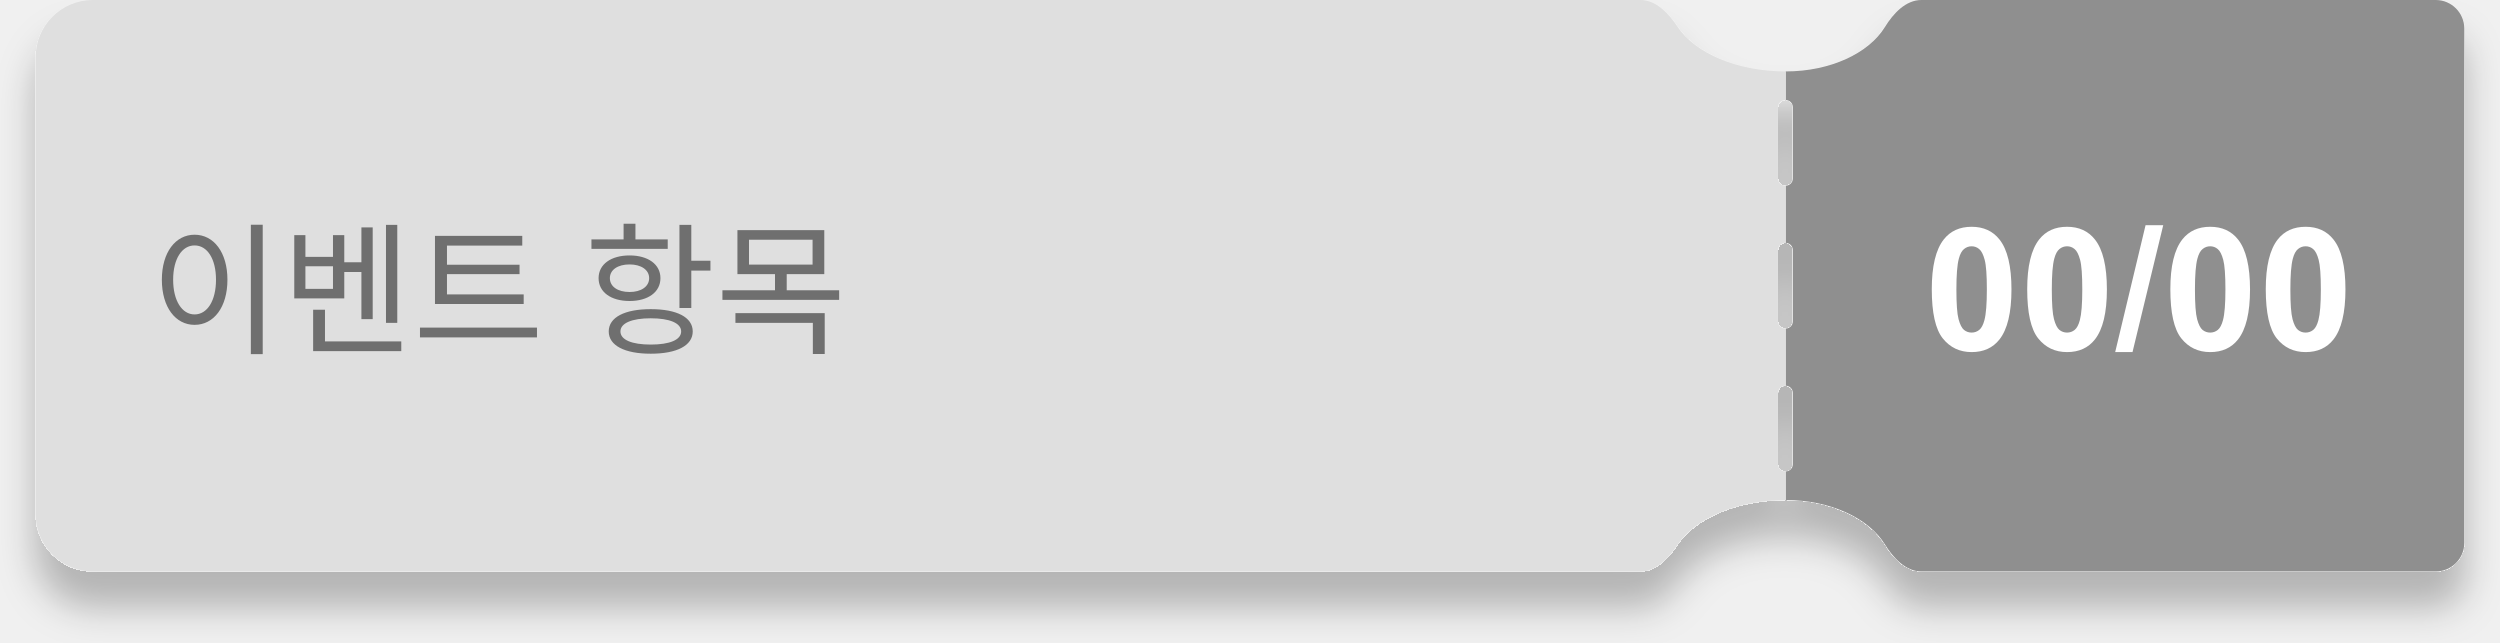
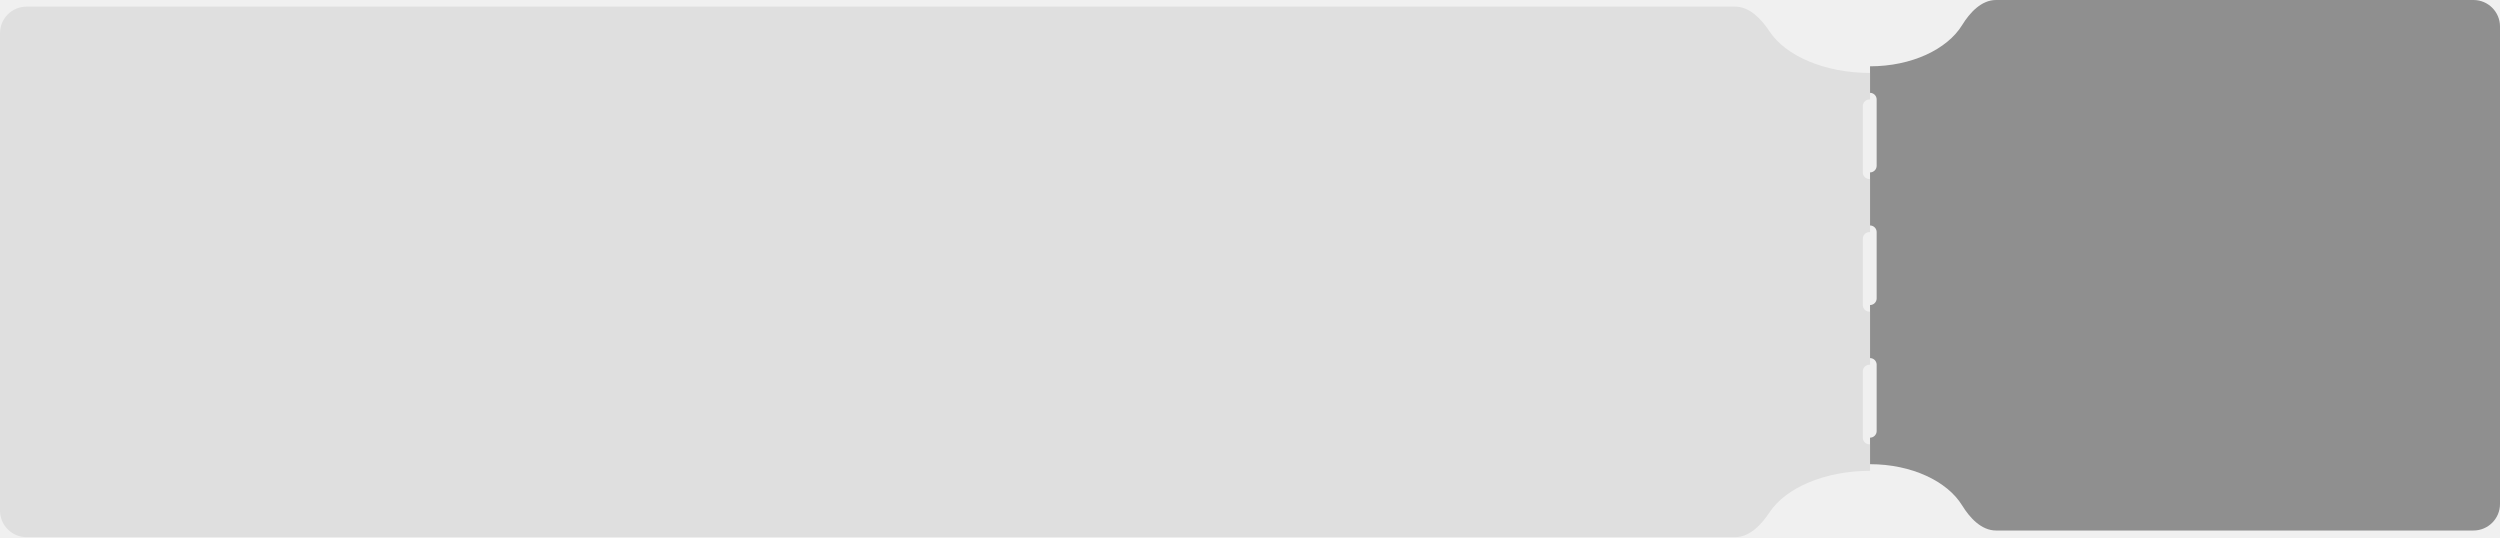
- <svg xmlns="http://www.w3.org/2000/svg" width="350" height="90" viewBox="0 0 350 90" fill="none">
-   <g filter="url(#filter0_d_206_2201)">
-     <path fill-rule="evenodd" clip-rule="evenodd" d="M263.886 3.789C261.647 7.433 256.273 10 250 10V14C250.552 14 251 14.448 251 15V25C251 25.552 250.552 26 250 26V34C250.552 34 251 34.448 251 35V45C251 45.552 250.552 46 250 46V54C250.552 54 251 54.448 251 55V65C251 65.552 250.552 66 250 66V70C256.273 70 261.647 72.567 263.886 76.211C265.043 78.094 266.791 80 269 80H341C343.209 80 345 78.209 345 76V4C345 1.791 343.209 0 341 0H269C266.791 0 265.043 1.906 263.886 3.789Z" fill="#8F8F8F" />
-     <path d="M276.027 31.75C277.691 31.75 278.992 32.344 279.93 33.531C281.047 34.938 281.605 37.27 281.605 40.527C281.605 43.777 281.043 46.113 279.918 47.535C278.988 48.707 277.691 49.293 276.027 49.293C274.355 49.293 273.008 48.652 271.984 47.371C270.961 46.082 270.449 43.789 270.449 40.492C270.449 37.258 271.012 34.93 272.137 33.508C273.066 32.336 274.363 31.75 276.027 31.75ZM276.027 34.48C275.629 34.48 275.273 34.609 274.961 34.867C274.648 35.117 274.406 35.57 274.234 36.227C274.008 37.078 273.895 38.512 273.895 40.527C273.895 42.543 273.996 43.93 274.199 44.688C274.402 45.438 274.656 45.938 274.961 46.188C275.273 46.438 275.629 46.562 276.027 46.562C276.426 46.562 276.781 46.438 277.094 46.188C277.406 45.93 277.648 45.473 277.82 44.816C278.047 43.973 278.16 42.543 278.16 40.527C278.16 38.512 278.059 37.129 277.855 36.379C277.652 35.621 277.395 35.117 277.082 34.867C276.777 34.609 276.426 34.48 276.027 34.48ZM289.387 31.75C291.051 31.75 292.352 32.344 293.289 33.531C294.406 34.938 294.965 37.27 294.965 40.527C294.965 43.777 294.402 46.113 293.277 47.535C292.348 48.707 291.051 49.293 289.387 49.293C287.715 49.293 286.367 48.652 285.344 47.371C284.32 46.082 283.809 43.789 283.809 40.492C283.809 37.258 284.371 34.93 285.496 33.508C286.426 32.336 287.723 31.75 289.387 31.75ZM289.387 34.48C288.988 34.48 288.633 34.609 288.32 34.867C288.008 35.117 287.766 35.57 287.594 36.227C287.367 37.078 287.254 38.512 287.254 40.527C287.254 42.543 287.355 43.93 287.559 44.688C287.762 45.438 288.016 45.938 288.32 46.188C288.633 46.438 288.988 46.562 289.387 46.562C289.785 46.562 290.141 46.438 290.453 46.188C290.766 45.93 291.008 45.473 291.18 44.816C291.406 43.973 291.52 42.543 291.52 40.527C291.52 38.512 291.418 37.129 291.215 36.379C291.012 35.621 290.754 35.117 290.441 34.867C290.137 34.609 289.785 34.48 289.387 34.48ZM296.125 49.293L300.379 31.527H302.852L298.551 49.293H296.125ZM309.426 31.75C311.09 31.75 312.391 32.344 313.328 33.531C314.445 34.938 315.004 37.27 315.004 40.527C315.004 43.777 314.441 46.113 313.316 47.535C312.387 48.707 311.09 49.293 309.426 49.293C307.754 49.293 306.406 48.652 305.383 47.371C304.359 46.082 303.848 43.789 303.848 40.492C303.848 37.258 304.41 34.93 305.535 33.508C306.465 32.336 307.762 31.75 309.426 31.75ZM309.426 34.48C309.027 34.48 308.672 34.609 308.359 34.867C308.047 35.117 307.805 35.57 307.633 36.227C307.406 37.078 307.293 38.512 307.293 40.527C307.293 42.543 307.395 43.93 307.598 44.688C307.801 45.438 308.055 45.938 308.359 46.188C308.672 46.438 309.027 46.562 309.426 46.562C309.824 46.562 310.18 46.438 310.492 46.188C310.805 45.93 311.047 45.473 311.219 44.816C311.445 43.973 311.559 42.543 311.559 40.527C311.559 38.512 311.457 37.129 311.254 36.379C311.051 35.621 310.793 35.117 310.48 34.867C310.176 34.609 309.824 34.48 309.426 34.48ZM322.785 31.75C324.449 31.75 325.75 32.344 326.688 33.531C327.805 34.938 328.363 37.27 328.363 40.527C328.363 43.777 327.801 46.113 326.676 47.535C325.746 48.707 324.449 49.293 322.785 49.293C321.113 49.293 319.766 48.652 318.742 47.371C317.719 46.082 317.207 43.789 317.207 40.492C317.207 37.258 317.77 34.93 318.895 33.508C319.824 32.336 321.121 31.75 322.785 31.75ZM322.785 34.48C322.387 34.48 322.031 34.609 321.719 34.867C321.406 35.117 321.164 35.57 320.992 36.227C320.766 37.078 320.652 38.512 320.652 40.527C320.652 42.543 320.754 43.93 320.957 44.688C321.16 45.438 321.414 45.938 321.719 46.188C322.031 46.438 322.387 46.562 322.785 46.562C323.184 46.562 323.539 46.438 323.852 46.188C324.164 45.93 324.406 45.473 324.578 44.816C324.805 43.973 324.918 42.543 324.918 40.527C324.918 38.512 324.816 37.129 324.613 36.379C324.41 35.621 324.152 35.117 323.84 34.867C323.535 34.609 323.184 34.48 322.785 34.48Z" fill="white" />
-     <path fill-rule="evenodd" clip-rule="evenodd" d="M224 0V80H229.667C231.876 80 233.638 78.084 234.859 76.243C237.285 72.582 243.15 70 250 70V66H249.911C249.359 66 248.911 65.552 248.911 65V55C248.911 54.448 249.359 54 249.911 54H250V46H249.911C249.359 46 248.911 45.552 248.911 45V35C248.911 34.448 249.359 34 249.911 34H250V26H249.911C249.359 26 248.911 25.552 248.911 25V15C248.911 14.448 249.359 14 249.911 14H250V10C243.15 10 237.285 7.418 234.859 3.757C233.638 1.916 231.876 0 229.667 0H224Z" fill="#DFDFDF" />
-     <path d="M5 8C5 3.582 8.582 0 13 0H224V80H13C8.582 80 5 76.418 5 72V8Z" fill="#DFDFDF" />
-     <path d="M35.12 31.46V49.58H36.78V31.46H35.12ZM27.24 32.86C24.58 32.86 22.66 35.32 22.66 39.16C22.66 43.02 24.58 45.48 27.24 45.48C29.92 45.48 31.84 43.02 31.84 39.16C31.84 35.32 29.92 32.86 27.24 32.86ZM27.24 34.36C29.02 34.36 30.24 36.24 30.24 39.16C30.24 42.1 29.02 44.02 27.24 44.02C25.48 44.02 24.24 42.1 24.24 39.16C24.24 36.24 25.48 34.36 27.24 34.36ZM54.038 31.48V45.2H55.618V31.48H54.038ZM47.698 36.72V38.08H51.118V36.72H47.698ZM50.598 31.84V44.68H52.178V31.84H50.598ZM41.198 32.92V41.78H48.198V32.92H46.618V35.96H42.758V32.92H41.198ZM42.758 37.28H46.618V40.44H42.758V37.28ZM43.838 47.8V49.16H56.178V47.8H43.838ZM43.838 43.36V48.54H45.498V43.36H43.838ZM60.897 41.22V42.56H73.317V41.22H60.897ZM58.797 45.86V47.24H75.177V45.86H58.797ZM60.897 33.02V41.64H62.577V34.38H73.117V33.02H60.897ZM62.037 37.06V38.38H72.737V37.06H62.037ZM95.122 31.48V43.12H96.782V31.48H95.122ZM96.322 36.5V37.88H99.462V36.5H96.322ZM91.102 43.28C87.462 43.28 85.222 44.42 85.222 46.4C85.222 48.38 87.462 49.52 91.102 49.52C94.762 49.52 96.982 48.38 96.982 46.4C96.982 44.42 94.762 43.28 91.102 43.28ZM91.102 44.56C93.762 44.56 95.362 45.24 95.362 46.4C95.362 47.58 93.762 48.24 91.102 48.24C88.462 48.24 86.862 47.58 86.862 46.4C86.862 45.24 88.462 44.56 91.102 44.56ZM82.802 33.52V34.84H93.482V33.52H82.802ZM88.142 35.76C85.542 35.76 83.802 37 83.802 38.94C83.802 40.9 85.542 42.14 88.142 42.14C90.722 42.14 92.462 40.9 92.462 38.94C92.462 37 90.722 35.76 88.142 35.76ZM88.142 37.02C89.762 37.02 90.882 37.78 90.882 38.94C90.882 40.12 89.762 40.88 88.142 40.88C86.482 40.88 85.382 40.12 85.382 38.94C85.382 37.78 86.482 37.02 88.142 37.02ZM87.302 31.32V34.26H88.962V31.32H87.302ZM103.24 32.22V38.38H115.4V32.22H103.24ZM113.76 33.56V37.04H104.86V33.56H113.76ZM101.14 40.64V41.98H117.48V40.64H101.14ZM108.5 38.02V41.14H110.14V38.02H108.5ZM102.96 43.84V45.2H113.8V49.56H115.46V43.84H102.96Z" fill="black" fill-opacity="0.5" />
-   </g>
-   <defs>
-     <filter id="filter0_d_206_2201" x="0" y="0" width="350" height="90" filterUnits="userSpaceOnUse" color-interpolation-filters="sRGB">
-       <feFlood flood-opacity="0" result="BackgroundImageFix" />
-       <feColorMatrix in="SourceAlpha" type="matrix" values="0 0 0 0 0 0 0 0 0 0 0 0 0 0 0 0 0 0 127 0" result="hardAlpha" />
-       <feOffset dy="5" />
-       <feGaussianBlur stdDeviation="2.5" />
-       <feComposite in2="hardAlpha" operator="out" />
-       <feColorMatrix type="matrix" values="0 0 0 0 0 0 0 0 0 0 0 0 0 0 0 0 0 0 0.25 0" />
-       <feBlend mode="normal" in2="BackgroundImageFix" result="effect1_dropShadow_206_2201" />
-       <feBlend mode="normal" in="SourceGraphic" in2="effect1_dropShadow_206_2201" result="shape" />
-     </filter>
-   </defs>
+ <svg xmlns="http://www.w3.org/2000/svg" width="377" height="81" viewBox="0 0 377 81" fill="none">
+   <path fill-rule="evenodd" clip-rule="evenodd" d="M295.886 3.789C293.647 7.433 288.273 10 282 10V14C282.552 14 283 14.448 283 15V25C283 25.552 282.552 26 282 26V34C282.552 34 283 34.448 283 35V45C283 45.552 282.552 46 282 46V54C282.552 54 283 54.448 283 55V65C283 65.552 282.552 66 282 66V70C288.273 70 293.647 72.567 295.886 76.211C297.043 78.094 298.791 80 301 80H373C375.209 80 377 78.209 377 76V4C377 1.791 375.209 0 373 0H301C298.791 0 297.043 1.906 295.886 3.789Z" fill="#8F8F8F" />
+   <path fill-rule="evenodd" clip-rule="evenodd" d="M261.667 1H4C1.791 1 0 2.791 0 5V77C0 79.209 1.791 81 4 81H261.667C263.876 81 265.639 79.084 266.859 77.243C269.285 73.582 275.15 71 282 71L282 67H281.911C281.359 67 280.911 66.552 280.911 66V56C280.911 55.448 281.359 55 281.911 55H282V47H281.911C281.359 47 280.911 46.552 280.911 46V36C280.911 35.448 281.359 35 281.911 35H282V27H281.911C281.359 27 280.911 26.552 280.911 26V16C280.911 15.448 281.359 15 281.911 15H282L282 11C275.15 11 269.285 8.418 266.859 4.757C265.639 2.916 263.876 1 261.667 1Z" fill="#DFDFDF" />
</svg>
